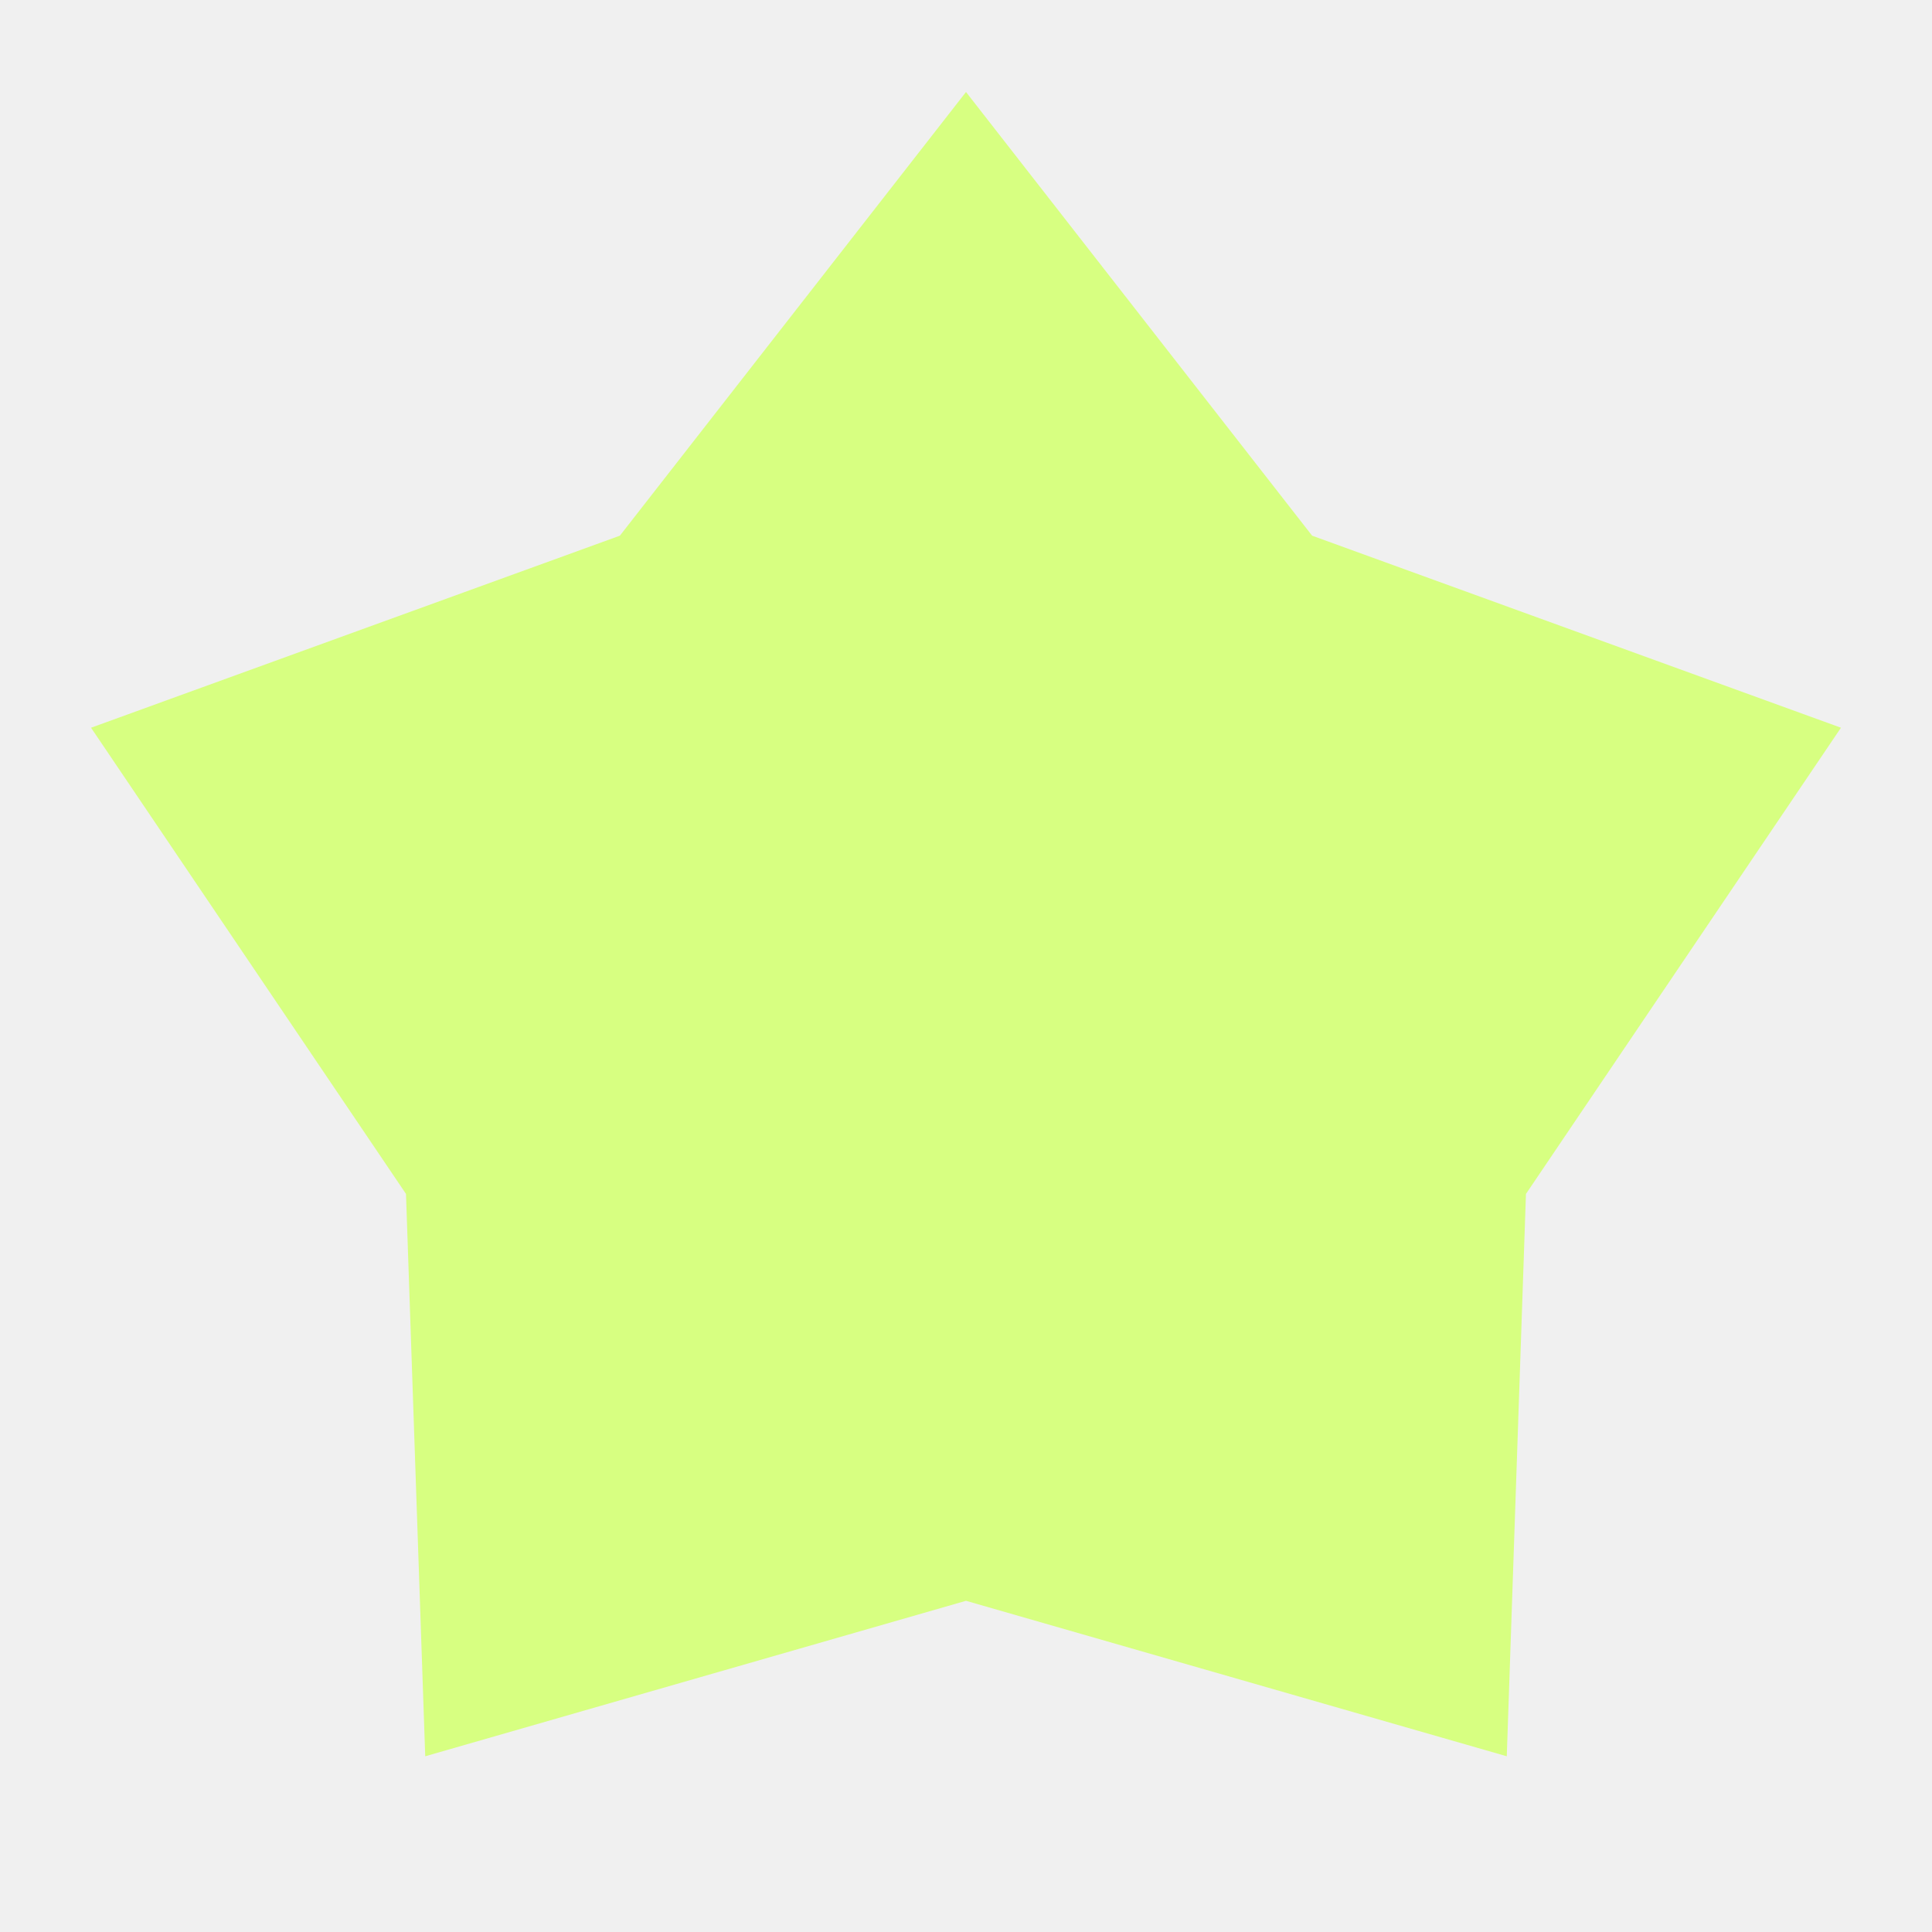
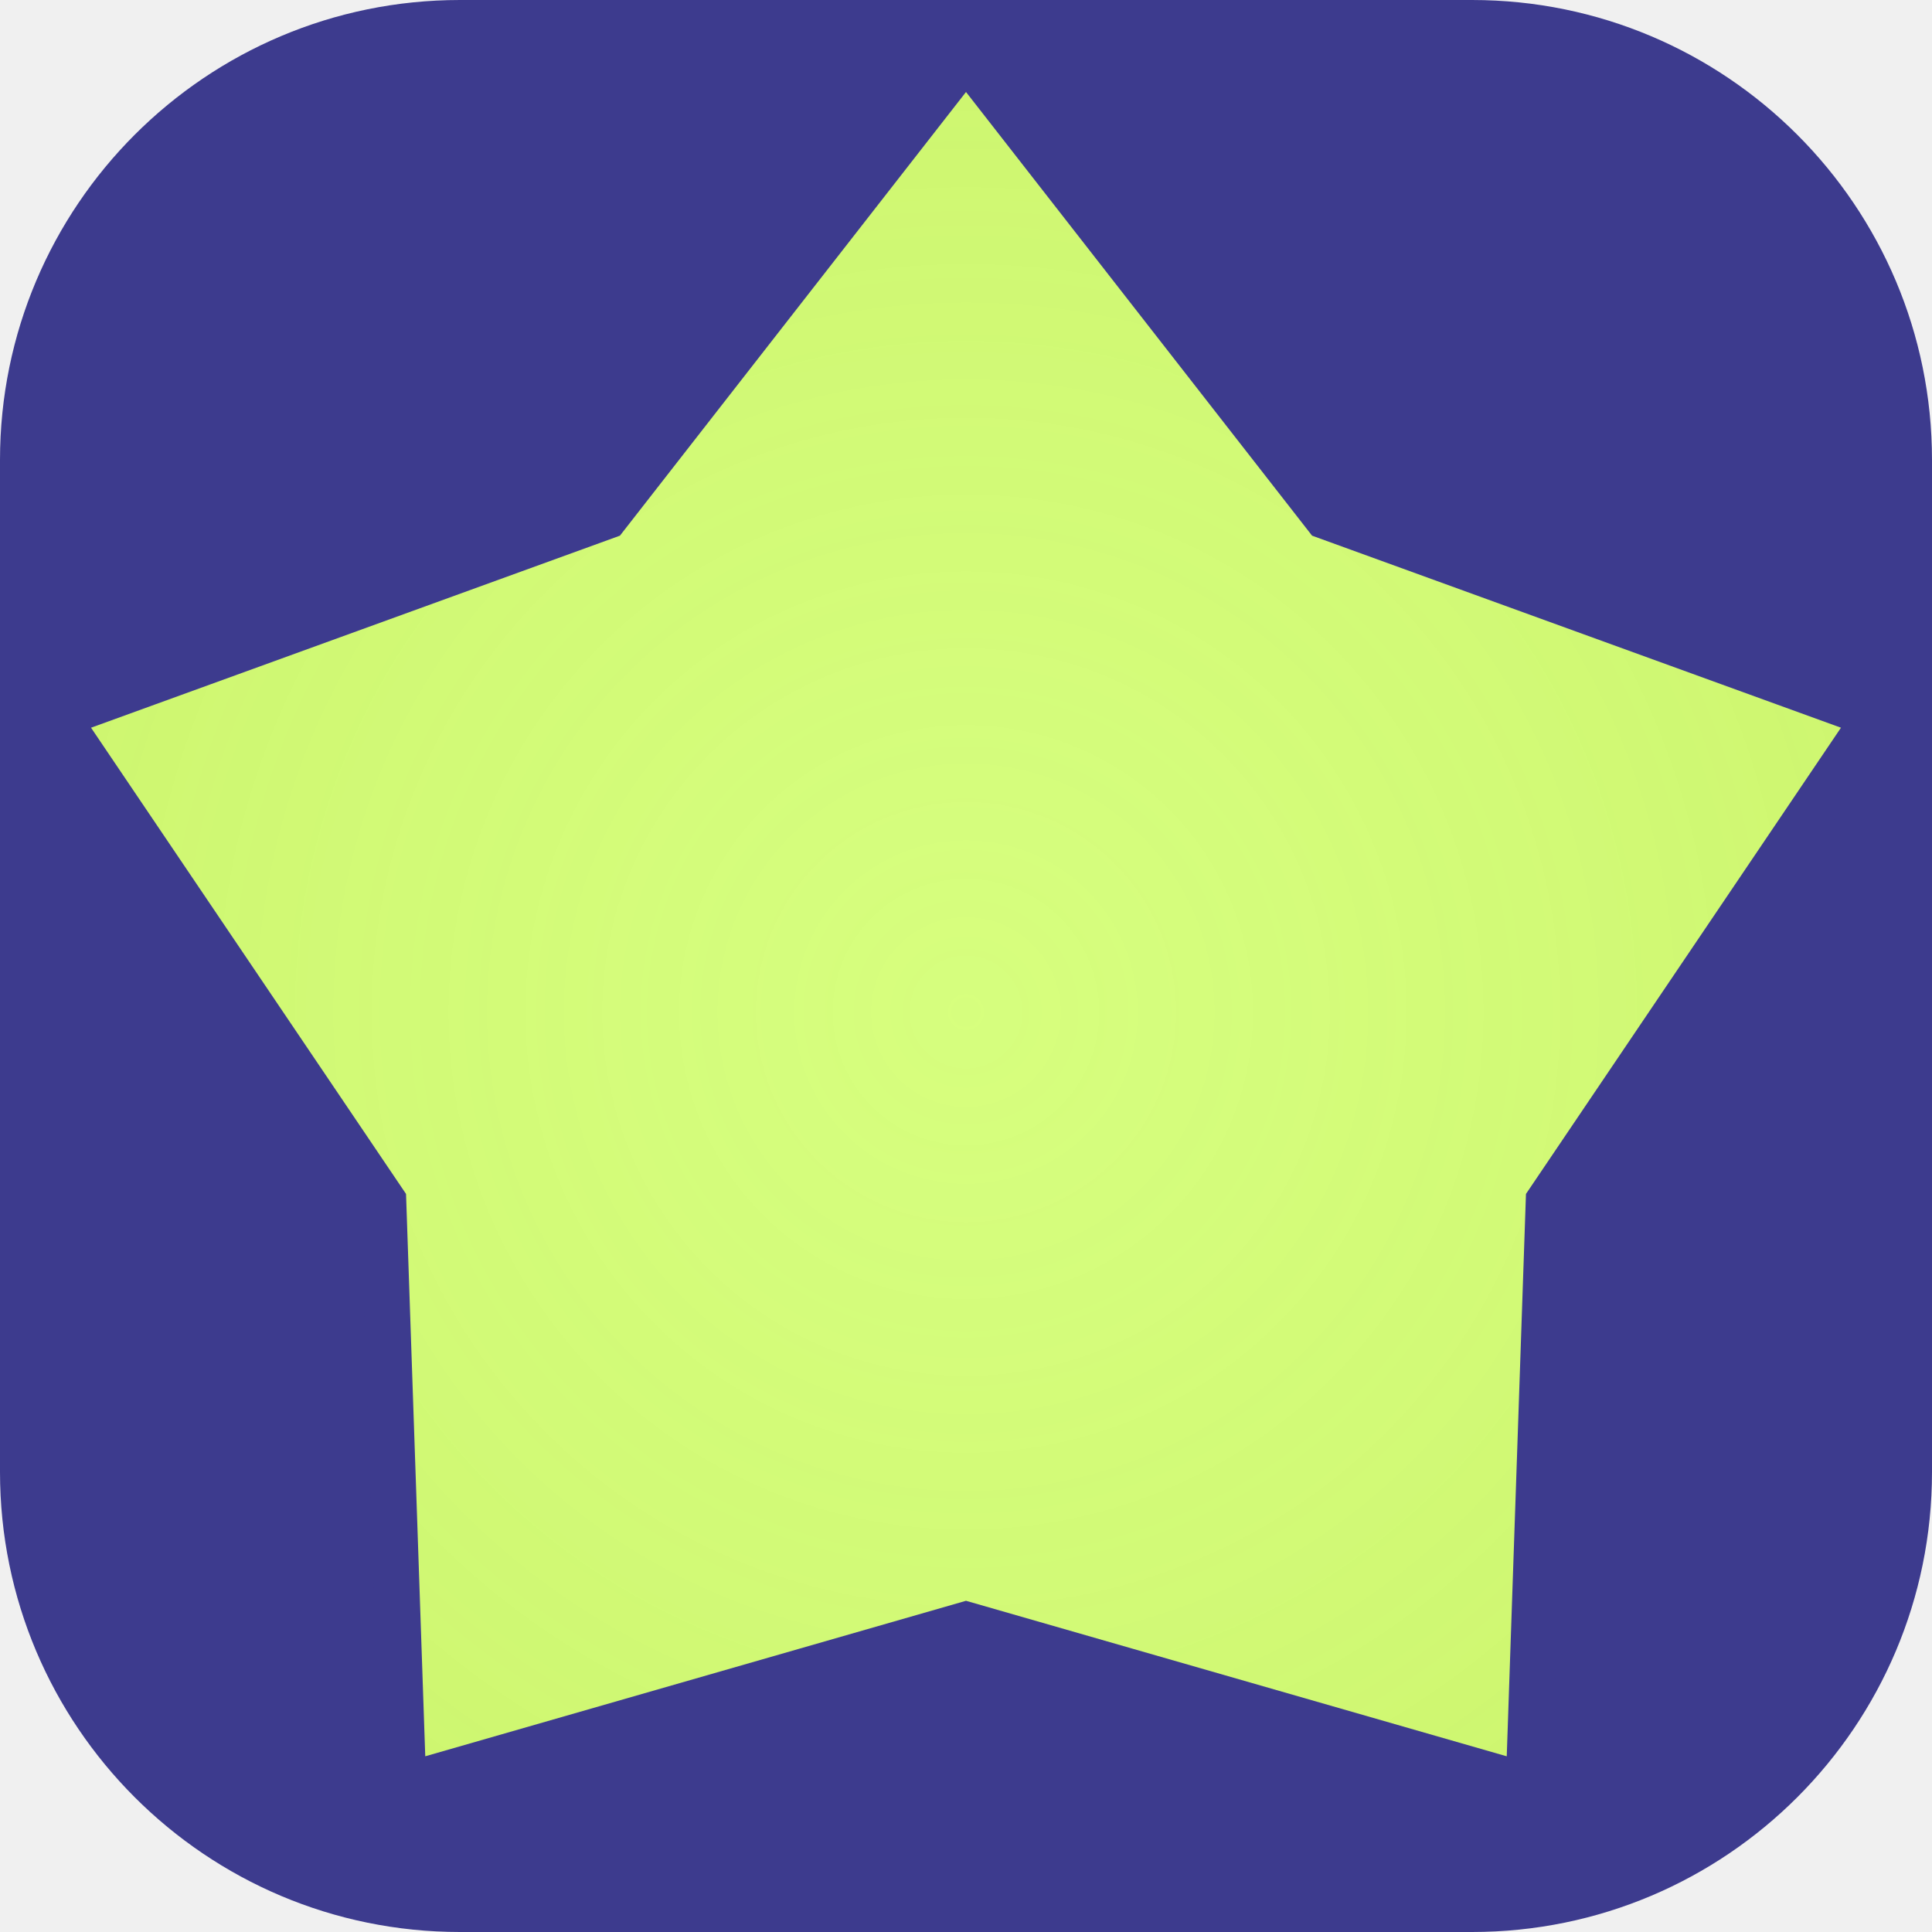
<svg xmlns="http://www.w3.org/2000/svg" width="42" height="42" viewBox="0 0 42 42" fill="none">
-   <path d="M21 2L28.524 11.645L40.021 15.82L33.173 25.955L32.756 38.18L21 34.8L9.244 38.18L8.826 25.955L1.979 15.82L13.476 11.645L21 2Z" fill="#D7FF81" />
+   <g clip-path="url(#clip0_547_5)">
+     <rect width="42" height="42" rx="10" fill="#3D3B8E" />
+     <path d="M21.394 1.692L21 1.187L20.606 1.692L13.171 11.224L1.808 15.35L1.206 15.569L1.565 16.1L8.332 26.116L8.745 38.197L8.766 38.838L9.382 38.661L21 35.32L32.617 38.661L33.233 38.838L33.255 38.197L33.668 26.116L40.435 16.1L40.794 15.569L40.192 15.35L28.829 11.224L21.394 1.692Z" fill="#D7FF81" />
+     <path d="M21.394 1.692L21 1.187L20.606 1.692L13.171 11.224L1.808 15.35L1.206 15.569L1.565 16.1L8.332 26.116L8.745 38.197L8.766 38.838L9.382 38.661L21 35.32L32.617 38.661L33.233 38.838L33.255 38.197L33.668 26.116L40.435 16.1L40.794 15.569L40.192 15.35L28.829 11.224L21.394 1.692Z" fill="url(#paint0_radial_547_5)" fill-opacity="0.2" />
+     <path d="M21.394 1.692L21 1.187L20.606 1.692L13.171 11.224L1.808 15.35L1.206 15.569L1.565 16.1L8.332 26.116L8.745 38.197L8.766 38.838L9.382 38.661L21 35.32L32.617 38.661L33.233 38.838L33.255 38.197L33.668 26.116L40.435 16.1L40.794 15.569L40.192 15.35L28.829 11.224L21.394 1.692Z" stroke="#3D3B8E" />
+   </g>
+   <defs>
+     <radialGradient id="paint0_radial_547_5" cx="0" cy="0" r="1" gradientUnits="userSpaceOnUse" gradientTransform="translate(21 22) rotate(90) scale(20)">
+       <stop stop-color="#D2F769" stop-opacity="0.53" />
+       <stop offset="1" stop-color="#A9D32B" />
+     </radialGradient>
+     <clipPath id="clip0_547_5">
+       <rect width="42" height="42" rx="10" fill="white" />
+     </clipPath>
+   </defs>
</svg>
